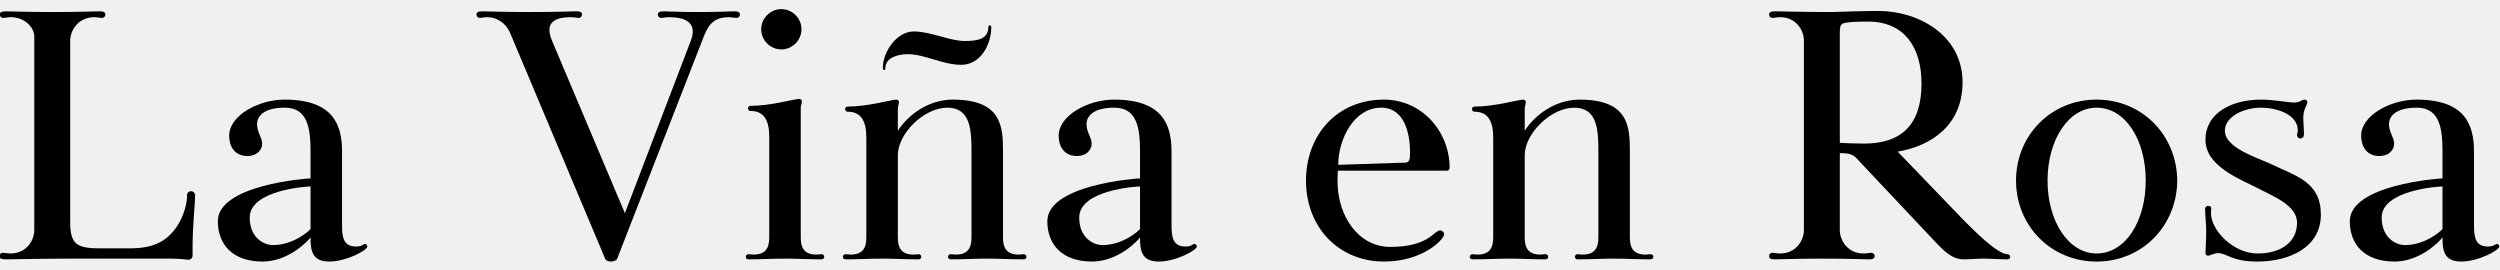
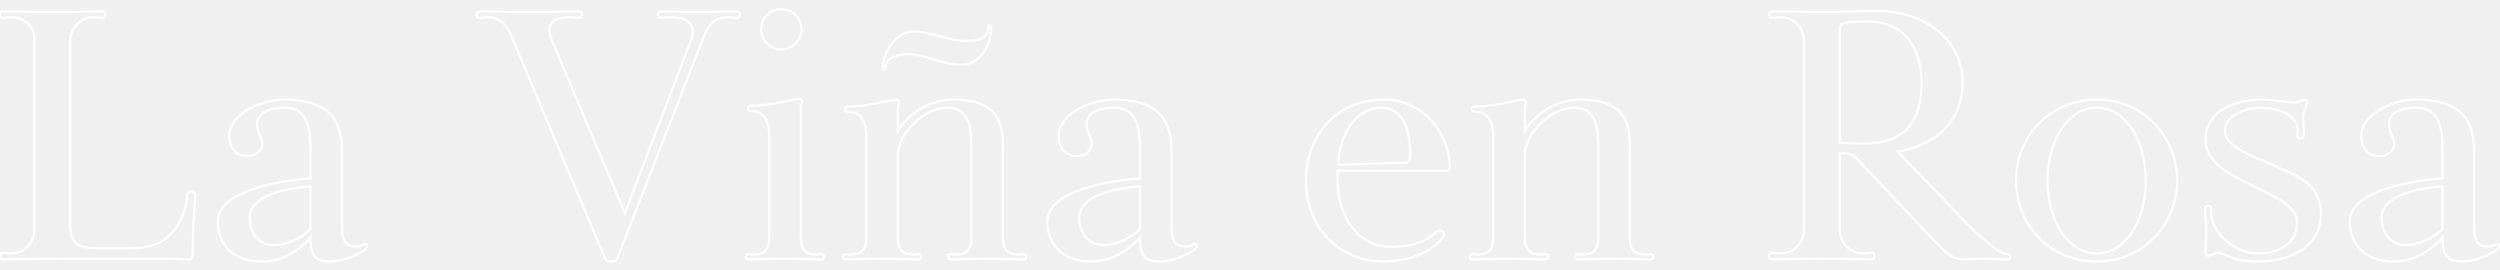
<svg xmlns="http://www.w3.org/2000/svg" width="232px" height="25px" viewBox="0 0 232 25" version="1.1">
  <defs />
  <g id="Page-1" stroke="none" stroke-width="1" fill="none" fill-rule="evenodd">
    <g id="Artboard" transform="translate(-360, -182)" fill="#000000">
      <g id="vina-rosa" transform="translate(359, 182)">
-         <path d="M0.952,23.762 C0.952,23.592 1.088,23.456 1.258,23.456 C1.428,23.456 1.734,23.524 1.972,23.524 C3.468,23.524 4.182,22.3 4.182,21.348 L4.182,3.396 C4.182,2.546 3.298,1.594 2.006,1.594 C1.768,1.594 1.462,1.662 1.292,1.662 C1.122,1.662 0.986,1.526 0.986,1.356 C0.986,1.152 1.122,1.05 1.53,1.05 C1.768,1.05 3.774,1.118 5.848,1.118 C8.262,1.118 9.996,1.05 10.268,1.05 C10.642,1.05 10.778,1.152 10.778,1.356 C10.778,1.526 10.642,1.662 10.472,1.662 C10.302,1.662 9.996,1.594 9.758,1.594 C8.262,1.594 7.514,2.818 7.514,3.77 L7.514,20.634 C7.514,22.742 8.194,23.048 10.37,23.048 L12.92,23.048 C14.008,23.048 15.096,22.946 16.048,22.368 C17.748,21.314 18.36,19.206 18.36,18.118 C18.36,17.88 18.53,17.744 18.734,17.744 C18.938,17.744 19.108,17.914 19.108,18.118 C19.108,18.866 18.87,20.872 18.87,22.98 L18.87,23.728 C18.87,23.932 18.7,24.102 18.496,24.102 C18.258,24.102 17.816,24 16.898,24 L7.514,24 C5.44,24 1.734,24.068 1.496,24.068 C1.088,24.068 0.952,23.966 0.952,23.762 Z" id="Path" />
-         <path d="M21.216,20.532 C21.216,17.132 29.546,16.554 29.818,16.554 L29.818,14.072 C29.818,11.964 29.58,9.992 27.438,9.992 C25.398,9.992 24.854,10.842 24.854,11.522 C24.854,12.304 25.33,12.746 25.33,13.324 C25.33,13.902 24.854,14.48 23.97,14.48 C22.95,14.48 22.27,13.8 22.27,12.576 C22.27,10.74 24.956,9.244 27.404,9.244 C31.96,9.244 32.742,11.624 32.742,14.072 L32.742,20.906 C32.742,22.028 32.878,22.878 34.034,22.878 C34.612,22.878 34.714,22.64 34.85,22.64 C34.986,22.64 35.088,22.742 35.088,22.878 C35.088,23.218 33.15,24.272 31.552,24.272 C29.92,24.272 29.818,23.184 29.818,22.028 C29.58,22.368 27.778,24.272 25.364,24.272 C22.542,24.272 21.216,22.64 21.216,20.532 Z M24.174,20.192 C24.174,21.96 25.364,22.742 26.35,22.742 C28.152,22.742 29.614,21.518 29.818,21.246 L29.818,17.302 C29.546,17.302 24.174,17.608 24.174,20.192 Z" id="Combined-Shape" />
-         <path d="M45.22,1.356 C45.22,1.152 45.356,1.05 45.764,1.05 C46.002,1.05 48.008,1.118 50.082,1.118 C52.496,1.118 54.23,1.05 54.502,1.05 C54.876,1.05 55.012,1.152 55.012,1.356 C55.012,1.526 54.876,1.662 54.706,1.662 C54.536,1.662 54.23,1.594 53.992,1.594 C52.496,1.594 51.51,2.07 52.224,3.77 L58.99,19.784 L65.11,3.77 C65.756,2.07 64.566,1.594 63.07,1.594 C62.764,1.594 62.526,1.662 62.356,1.662 C62.186,1.662 62.05,1.526 62.05,1.356 C62.05,1.152 62.186,1.05 62.594,1.05 C62.832,1.05 64.158,1.118 65.824,1.118 C67.456,1.118 68.884,1.05 69.156,1.05 C69.53,1.05 69.666,1.152 69.666,1.356 C69.666,1.526 69.53,1.662 69.36,1.662 C69.19,1.662 68.884,1.594 68.646,1.594 C67.388,1.594 66.81,2.138 66.334,3.328 L58.276,24 C58.208,24.204 57.868,24.272 57.698,24.272 C57.528,24.272 57.222,24.204 57.154,24 L48.382,3.158 C47.94,2.036 46.988,1.594 46.24,1.594 C45.934,1.594 45.696,1.662 45.526,1.662 C45.356,1.662 45.22,1.526 45.22,1.356 Z" id="Path" />
-         <path d="M73.508,4.586 C72.488,4.586 71.638,3.736 71.638,2.716 C71.638,1.696 72.488,0.846 73.508,0.846 C74.528,0.846 75.378,1.696 75.378,2.716 C75.378,3.736 74.528,4.586 73.508,4.586 Z M70.21,23.83 C70.21,23.694 70.312,23.592 70.448,23.592 C70.584,23.592 70.754,23.626 70.924,23.626 C72.08,23.626 72.386,22.98 72.386,22.028 L72.386,12.678 C72.386,11.148 71.876,10.298 70.652,10.298 C70.516,10.298 70.414,10.196 70.414,10.06 C70.414,9.924 70.516,9.822 70.652,9.822 C72.556,9.822 74.732,9.176 75.174,9.176 C75.31,9.176 75.412,9.278 75.412,9.414 C75.412,9.652 75.31,9.72 75.31,10.026 L75.31,22.028 C75.31,22.98 75.616,23.626 76.772,23.626 C76.942,23.626 77.112,23.592 77.248,23.592 C77.384,23.592 77.486,23.694 77.486,23.83 C77.486,23.966 77.384,24.068 77.248,24.068 C76.092,24.068 74.97,24 73.848,24 C72.726,24 71.57,24.068 70.448,24.068 C70.312,24.068 70.21,23.966 70.21,23.83 Z" id="Combined-Shape" />
-         <path d="M92.99,2.512 C92.99,4.178 91.97,6.014 90.202,6.014 C88.468,6.014 86.836,5.028 85.238,5.028 C84.49,5.028 83.164,5.266 83.164,6.32 C83.164,6.558 82.926,6.558 82.926,6.32 C82.926,4.756 84.252,2.92 85.782,2.92 C87.414,2.92 89.08,3.804 90.542,3.804 C91.63,3.804 92.718,3.668 92.718,2.512 C92.718,2.308 92.99,2.308 92.99,2.512 Z M79.22,23.83 C79.22,23.694 79.322,23.592 79.458,23.592 C79.594,23.592 79.764,23.626 79.934,23.626 C81.09,23.626 81.396,22.98 81.396,22.028 L81.396,12.746 C81.396,11.216 80.886,10.366 79.662,10.366 C79.526,10.366 79.424,10.264 79.424,10.128 C79.424,9.992 79.526,9.89 79.662,9.89 C81.566,9.89 83.742,9.244 84.184,9.244 C84.32,9.244 84.422,9.346 84.422,9.482 C84.422,9.72 84.32,9.788 84.32,10.094 L84.32,12.134 C85.306,10.604 87.21,9.244 89.42,9.244 C93.976,9.244 94.078,11.76 94.078,14.072 L94.078,22.028 C94.078,22.98 94.384,23.626 95.54,23.626 C95.71,23.626 95.88,23.592 96.016,23.592 C96.152,23.592 96.254,23.694 96.254,23.83 C96.254,23.966 96.152,24.068 96.016,24.068 C94.86,24.068 93.738,24 92.616,24 C91.494,24 90.338,24.068 89.216,24.068 C89.08,24.068 88.978,23.966 88.978,23.83 C88.978,23.694 89.08,23.592 89.216,23.592 C89.352,23.592 89.522,23.626 89.692,23.626 C90.848,23.626 91.154,22.98 91.154,22.028 L91.154,14.072 C91.154,12.1 91.086,9.992 88.91,9.992 C86.768,9.992 84.32,12.372 84.32,14.412 L84.32,22.028 C84.32,22.98 84.626,23.626 85.782,23.626 C85.952,23.626 86.122,23.592 86.258,23.592 C86.394,23.592 86.496,23.694 86.496,23.83 C86.496,23.966 86.394,24.068 86.258,24.068 C85.102,24.068 83.98,24 82.858,24 C81.736,24 80.58,24.068 79.458,24.068 C79.322,24.068 79.22,23.966 79.22,23.83 Z" id="Combined-Shape" />
-         <path d="M98.192,20.532 C98.192,17.132 106.522,16.554 106.794,16.554 L106.794,14.072 C106.794,11.964 106.556,9.992 104.414,9.992 C102.374,9.992 101.83,10.842 101.83,11.522 C101.83,12.304 102.306,12.746 102.306,13.324 C102.306,13.902 101.83,14.48 100.946,14.48 C99.926,14.48 99.246,13.8 99.246,12.576 C99.246,10.74 101.932,9.244 104.38,9.244 C108.936,9.244 109.718,11.624 109.718,14.072 L109.718,20.906 C109.718,22.028 109.854,22.878 111.01,22.878 C111.588,22.878 111.69,22.64 111.826,22.64 C111.962,22.64 112.064,22.742 112.064,22.878 C112.064,23.218 110.126,24.272 108.528,24.272 C106.896,24.272 106.794,23.184 106.794,22.028 C106.556,22.368 104.754,24.272 102.34,24.272 C99.518,24.272 98.192,22.64 98.192,20.532 Z M101.15,20.192 C101.15,21.96 102.34,22.742 103.326,22.742 C105.128,22.742 106.59,21.518 106.794,21.246 L106.794,17.302 C106.522,17.302 101.15,17.608 101.15,20.192 Z" id="Combined-Shape" />
-         <path d="M122.196,16.758 C122.196,12.542 125.052,9.244 129.438,9.244 C132.94,9.244 135.524,12.202 135.524,15.568 C135.524,15.704 135.422,15.84 135.286,15.84 L125.154,15.84 C125.154,16.01 125.12,16.316 125.12,16.758 C125.12,20.158 127.126,22.912 130.016,22.912 C133.62,22.912 134.062,21.382 134.64,21.382 C134.844,21.382 135.014,21.552 135.014,21.756 C135.014,22.164 133.144,24.238 129.506,24.272 C125.29,24.306 122.196,21.144 122.196,16.758 Z M125.188,15.296 L131.376,15.092 C131.784,15.092 131.852,14.82 131.852,14.174 C131.852,12.372 131.342,9.992 129.166,9.992 C126.65,9.992 125.188,12.916 125.188,15.296 Z" id="Combined-Shape" />
-         <path d="M137.394,23.83 C137.394,23.694 137.496,23.592 137.632,23.592 C137.768,23.592 137.938,23.626 138.108,23.626 C139.264,23.626 139.57,22.98 139.57,22.028 L139.57,12.746 C139.57,11.216 139.06,10.366 137.836,10.366 C137.7,10.366 137.598,10.264 137.598,10.128 C137.598,9.992 137.7,9.89 137.836,9.89 C139.74,9.89 141.916,9.244 142.358,9.244 C142.494,9.244 142.596,9.346 142.596,9.482 C142.596,9.72 142.494,9.788 142.494,10.094 L142.494,12.134 C143.48,10.604 145.384,9.244 147.594,9.244 C152.15,9.244 152.252,11.76 152.252,14.072 L152.252,22.028 C152.252,22.98 152.558,23.626 153.714,23.626 C153.884,23.626 154.054,23.592 154.19,23.592 C154.326,23.592 154.428,23.694 154.428,23.83 C154.428,23.966 154.326,24.068 154.19,24.068 C153.034,24.068 151.912,24 150.79,24 C149.668,24 148.512,24.068 147.39,24.068 C147.254,24.068 147.152,23.966 147.152,23.83 C147.152,23.694 147.254,23.592 147.39,23.592 C147.526,23.592 147.696,23.626 147.866,23.626 C149.022,23.626 149.328,22.98 149.328,22.028 L149.328,14.072 C149.328,12.1 149.26,9.992 147.084,9.992 C144.942,9.992 142.494,12.372 142.494,14.412 L142.494,22.028 C142.494,22.98 142.8,23.626 143.956,23.626 C144.126,23.626 144.296,23.592 144.432,23.592 C144.568,23.592 144.67,23.694 144.67,23.83 C144.67,23.966 144.568,24.068 144.432,24.068 C143.276,24.068 142.154,24 141.032,24 C139.91,24 138.754,24.068 137.632,24.068 C137.496,24.068 137.394,23.966 137.394,23.83 Z" id="Path" />
-         <path d="M165.172,23.762 C165.172,23.592 165.308,23.456 165.478,23.456 C165.648,23.456 165.954,23.524 166.192,23.524 C167.688,23.524 168.402,22.3 168.402,21.348 L168.402,3.77 C168.402,2.818 167.688,1.594 166.192,1.594 C165.954,1.594 165.648,1.662 165.478,1.662 C165.308,1.662 165.172,1.526 165.172,1.356 C165.172,1.152 165.308,1.05 165.716,1.05 C165.92,1.05 168.742,1.118 170.85,1.118 C172.38,1.084 173.842,1.016 175.338,1.016 C178.976,1.016 183.124,3.226 183.124,7.646 C183.124,11.556 180.302,13.528 177.106,14.072 L183.226,20.43 C184.008,21.212 186.32,23.592 187.306,23.592 C187.442,23.592 187.544,23.694 187.544,23.83 C187.544,23.966 187.442,24.068 187.306,24.068 C186.592,24.068 185.742,24 185.028,24 C184.518,24 183.736,24.068 183.226,24.068 C182.342,24.068 181.662,23.558 180.812,22.674 L173.536,14.956 C173.06,14.378 172.754,14.208 171.734,14.208 L171.734,21.348 C171.734,22.3 172.448,23.524 173.944,23.524 C174.182,23.524 174.488,23.456 174.658,23.456 C174.828,23.456 174.964,23.592 174.964,23.762 C174.964,23.966 174.828,24.068 174.454,24.068 C174.182,24.068 172.448,24 170.034,24 C167.96,24 165.954,24.068 165.716,24.068 C165.308,24.068 165.172,23.966 165.172,23.762 Z M171.734,13.256 C172.414,13.29 173.196,13.324 173.978,13.324 C177.548,13.324 179.316,11.488 179.316,7.748 C179.316,4.382 177.718,2.002 174.352,2.002 C173.944,2.002 172.312,2.002 171.972,2.206 C171.768,2.342 171.734,2.58 171.734,3.056 L171.734,13.256 Z" id="Combined-Shape" />
-         <path d="M195.568,24.272 C191.318,24.272 188.088,20.94 188.088,16.758 C188.088,12.576 191.318,9.244 195.568,9.244 C199.818,9.244 203.014,12.576 203.048,16.758 C203.014,20.94 199.818,24.272 195.568,24.272 Z M195.568,9.992 C192.95,9.992 191.012,12.984 191.012,16.758 C191.012,20.532 192.95,23.524 195.568,23.524 C198.22,23.524 200.124,20.566 200.124,16.758 C200.124,12.95 198.22,9.992 195.568,9.992 Z" id="Combined-Shape" />
-         <path d="M205.632,19.342 C205.632,19.206 205.802,19.104 205.938,19.104 C206.108,19.104 206.21,19.206 206.21,19.342 C206.21,19.444 206.176,19.512 206.176,19.75 C206.176,21.416 208.284,23.524 210.494,23.524 C212.772,23.524 214.166,22.402 214.166,20.668 C214.166,19.104 212.126,18.288 210.664,17.54 C208.76,16.554 205.666,15.432 205.666,12.95 C205.666,10.638 207.876,9.244 210.834,9.244 C211.99,9.244 213.384,9.516 213.894,9.516 C214.404,9.516 214.642,9.244 214.846,9.244 C215.016,9.244 215.118,9.346 215.118,9.482 C215.118,9.754 214.744,10.128 214.744,10.91 C214.744,11.386 214.812,12.032 214.812,12.406 C214.812,12.712 214.676,12.848 214.472,12.848 C214.268,12.848 214.166,12.678 214.166,12.542 C214.166,12.406 214.234,12.27 214.234,12.1 C214.234,10.57 212.194,9.992 210.834,9.992 C209.236,9.992 207.468,10.808 207.468,12.134 C207.468,13.732 210.46,14.616 211.752,15.228 C214.098,16.35 216.376,16.894 216.376,19.92 C216.376,22.98 213.418,24.272 210.494,24.272 C208.08,24.272 207.638,23.49 206.856,23.49 C206.448,23.49 206.108,23.728 205.904,23.728 C205.768,23.728 205.666,23.626 205.666,23.49 C205.666,23.388 205.734,22.368 205.734,21.45 C205.734,20.702 205.632,19.954 205.632,19.342 Z" id="Path" />
-         <path d="M219.062,20.532 C219.062,17.132 227.392,16.554 227.664,16.554 L227.664,14.072 C227.664,11.964 227.426,9.992 225.284,9.992 C223.244,9.992 222.7,10.842 222.7,11.522 C222.7,12.304 223.176,12.746 223.176,13.324 C223.176,13.902 222.7,14.48 221.816,14.48 C220.796,14.48 220.116,13.8 220.116,12.576 C220.116,10.74 222.802,9.244 225.25,9.244 C229.806,9.244 230.588,11.624 230.588,14.072 L230.588,20.906 C230.588,22.028 230.724,22.878 231.88,22.878 C232.458,22.878 232.56,22.64 232.696,22.64 C232.832,22.64 232.934,22.742 232.934,22.878 C232.934,23.218 230.996,24.272 229.398,24.272 C227.766,24.272 227.664,23.184 227.664,22.028 C227.426,22.368 225.624,24.272 223.21,24.272 C220.388,24.272 219.062,22.64 219.062,20.532 Z M222.02,20.192 C222.02,21.96 223.21,22.742 224.196,22.742 C225.998,22.742 227.46,21.518 227.664,21.246 L227.664,17.302 C227.392,17.302 222.02,17.608 222.02,20.192 Z" id="Combined-Shape" />
+         <path fill-opacity="0" stroke="#ffffff" stroke-width="0.2" d="M0.952,23.762 C0.952,23.592 1.088,23.456 1.258,23.456 C1.428,23.456 1.734,23.524 1.972,23.524 C3.468,23.524 4.182,22.3 4.182,21.348 L4.182,3.396 C4.182,2.546 3.298,1.594 2.006,1.594 C1.768,1.594 1.462,1.662 1.292,1.662 C1.122,1.662 0.986,1.526 0.986,1.356 C0.986,1.152 1.122,1.05 1.53,1.05 C1.768,1.05 3.774,1.118 5.848,1.118 C8.262,1.118 9.996,1.05 10.268,1.05 C10.642,1.05 10.778,1.152 10.778,1.356 C10.778,1.526 10.642,1.662 10.472,1.662 C10.302,1.662 9.996,1.594 9.758,1.594 C8.262,1.594 7.514,2.818 7.514,3.77 L7.514,20.634 C7.514,22.742 8.194,23.048 10.37,23.048 L12.92,23.048 C14.008,23.048 15.096,22.946 16.048,22.368 C17.748,21.314 18.36,19.206 18.36,18.118 C18.36,17.88 18.53,17.744 18.734,17.744 C18.938,17.744 19.108,17.914 19.108,18.118 C19.108,18.866 18.87,20.872 18.87,22.98 L18.87,23.728 C18.87,23.932 18.7,24.102 18.496,24.102 C18.258,24.102 17.816,24 16.898,24 L7.514,24 C5.44,24 1.734,24.068 1.496,24.068 C1.088,24.068 0.952,23.966 0.952,23.762 Z" id="Path" />
+         <path fill-opacity="0" stroke="#ffffff" stroke-width="0.2" d="M21.216,20.532 C21.216,17.132 29.546,16.554 29.818,16.554 L29.818,14.072 C29.818,11.964 29.58,9.992 27.438,9.992 C25.398,9.992 24.854,10.842 24.854,11.522 C24.854,12.304 25.33,12.746 25.33,13.324 C25.33,13.902 24.854,14.48 23.97,14.48 C22.95,14.48 22.27,13.8 22.27,12.576 C22.27,10.74 24.956,9.244 27.404,9.244 C31.96,9.244 32.742,11.624 32.742,14.072 L32.742,20.906 C32.742,22.028 32.878,22.878 34.034,22.878 C34.612,22.878 34.714,22.64 34.85,22.64 C34.986,22.64 35.088,22.742 35.088,22.878 C35.088,23.218 33.15,24.272 31.552,24.272 C29.92,24.272 29.818,23.184 29.818,22.028 C29.58,22.368 27.778,24.272 25.364,24.272 C22.542,24.272 21.216,22.64 21.216,20.532 Z M24.174,20.192 C24.174,21.96 25.364,22.742 26.35,22.742 C28.152,22.742 29.614,21.518 29.818,21.246 L29.818,17.302 C29.546,17.302 24.174,17.608 24.174,20.192 Z" id="Combined-Shape" />
+         <path fill-opacity="0" stroke="#ffffff" stroke-width="0.2" d="M45.22,1.356 C45.22,1.152 45.356,1.05 45.764,1.05 C46.002,1.05 48.008,1.118 50.082,1.118 C52.496,1.118 54.23,1.05 54.502,1.05 C54.876,1.05 55.012,1.152 55.012,1.356 C55.012,1.526 54.876,1.662 54.706,1.662 C54.536,1.662 54.23,1.594 53.992,1.594 C52.496,1.594 51.51,2.07 52.224,3.77 L58.99,19.784 L65.11,3.77 C65.756,2.07 64.566,1.594 63.07,1.594 C62.764,1.594 62.526,1.662 62.356,1.662 C62.186,1.662 62.05,1.526 62.05,1.356 C62.05,1.152 62.186,1.05 62.594,1.05 C62.832,1.05 64.158,1.118 65.824,1.118 C67.456,1.118 68.884,1.05 69.156,1.05 C69.53,1.05 69.666,1.152 69.666,1.356 C69.666,1.526 69.53,1.662 69.36,1.662 C69.19,1.662 68.884,1.594 68.646,1.594 C67.388,1.594 66.81,2.138 66.334,3.328 L58.276,24 C58.208,24.204 57.868,24.272 57.698,24.272 C57.528,24.272 57.222,24.204 57.154,24 L48.382,3.158 C47.94,2.036 46.988,1.594 46.24,1.594 C45.934,1.594 45.696,1.662 45.526,1.662 C45.356,1.662 45.22,1.526 45.22,1.356 Z" id="Path" />
+         <path fill-opacity="0" stroke="#ffffff" stroke-width="0.2" d="M73.508,4.586 C72.488,4.586 71.638,3.736 71.638,2.716 C71.638,1.696 72.488,0.846 73.508,0.846 C74.528,0.846 75.378,1.696 75.378,2.716 C75.378,3.736 74.528,4.586 73.508,4.586 Z M70.21,23.83 C70.21,23.694 70.312,23.592 70.448,23.592 C70.584,23.592 70.754,23.626 70.924,23.626 C72.08,23.626 72.386,22.98 72.386,22.028 L72.386,12.678 C72.386,11.148 71.876,10.298 70.652,10.298 C70.516,10.298 70.414,10.196 70.414,10.06 C70.414,9.924 70.516,9.822 70.652,9.822 C72.556,9.822 74.732,9.176 75.174,9.176 C75.31,9.176 75.412,9.278 75.412,9.414 C75.412,9.652 75.31,9.72 75.31,10.026 L75.31,22.028 C75.31,22.98 75.616,23.626 76.772,23.626 C76.942,23.626 77.112,23.592 77.248,23.592 C77.384,23.592 77.486,23.694 77.486,23.83 C77.486,23.966 77.384,24.068 77.248,24.068 C76.092,24.068 74.97,24 73.848,24 C72.726,24 71.57,24.068 70.448,24.068 C70.312,24.068 70.21,23.966 70.21,23.83 Z" id="Combined-Shape" />
+         <path fill-opacity="0" stroke="#ffffff" stroke-width="0.2" d="M92.99,2.512 C92.99,4.178 91.97,6.014 90.202,6.014 C88.468,6.014 86.836,5.028 85.238,5.028 C84.49,5.028 83.164,5.266 83.164,6.32 C83.164,6.558 82.926,6.558 82.926,6.32 C82.926,4.756 84.252,2.92 85.782,2.92 C87.414,2.92 89.08,3.804 90.542,3.804 C91.63,3.804 92.718,3.668 92.718,2.512 C92.718,2.308 92.99,2.308 92.99,2.512 Z M79.22,23.83 C79.22,23.694 79.322,23.592 79.458,23.592 C79.594,23.592 79.764,23.626 79.934,23.626 C81.09,23.626 81.396,22.98 81.396,22.028 L81.396,12.746 C81.396,11.216 80.886,10.366 79.662,10.366 C79.526,10.366 79.424,10.264 79.424,10.128 C79.424,9.992 79.526,9.89 79.662,9.89 C81.566,9.89 83.742,9.244 84.184,9.244 C84.32,9.244 84.422,9.346 84.422,9.482 C84.422,9.72 84.32,9.788 84.32,10.094 L84.32,12.134 C85.306,10.604 87.21,9.244 89.42,9.244 C93.976,9.244 94.078,11.76 94.078,14.072 L94.078,22.028 C94.078,22.98 94.384,23.626 95.54,23.626 C95.71,23.626 95.88,23.592 96.016,23.592 C96.152,23.592 96.254,23.694 96.254,23.83 C96.254,23.966 96.152,24.068 96.016,24.068 C94.86,24.068 93.738,24 92.616,24 C91.494,24 90.338,24.068 89.216,24.068 C89.08,24.068 88.978,23.966 88.978,23.83 C88.978,23.694 89.08,23.592 89.216,23.592 C89.352,23.592 89.522,23.626 89.692,23.626 C90.848,23.626 91.154,22.98 91.154,22.028 L91.154,14.072 C91.154,12.1 91.086,9.992 88.91,9.992 C86.768,9.992 84.32,12.372 84.32,14.412 L84.32,22.028 C84.32,22.98 84.626,23.626 85.782,23.626 C85.952,23.626 86.122,23.592 86.258,23.592 C86.394,23.592 86.496,23.694 86.496,23.83 C86.496,23.966 86.394,24.068 86.258,24.068 C85.102,24.068 83.98,24 82.858,24 C81.736,24 80.58,24.068 79.458,24.068 C79.322,24.068 79.22,23.966 79.22,23.83 Z" id="Combined-Shape" />
+         <path fill-opacity="0" stroke="#ffffff" stroke-width="0.2" d="M98.192,20.532 C98.192,17.132 106.522,16.554 106.794,16.554 L106.794,14.072 C106.794,11.964 106.556,9.992 104.414,9.992 C102.374,9.992 101.83,10.842 101.83,11.522 C101.83,12.304 102.306,12.746 102.306,13.324 C102.306,13.902 101.83,14.48 100.946,14.48 C99.926,14.48 99.246,13.8 99.246,12.576 C99.246,10.74 101.932,9.244 104.38,9.244 C108.936,9.244 109.718,11.624 109.718,14.072 L109.718,20.906 C109.718,22.028 109.854,22.878 111.01,22.878 C111.588,22.878 111.69,22.64 111.826,22.64 C111.962,22.64 112.064,22.742 112.064,22.878 C112.064,23.218 110.126,24.272 108.528,24.272 C106.896,24.272 106.794,23.184 106.794,22.028 C106.556,22.368 104.754,24.272 102.34,24.272 C99.518,24.272 98.192,22.64 98.192,20.532 Z M101.15,20.192 C101.15,21.96 102.34,22.742 103.326,22.742 C105.128,22.742 106.59,21.518 106.794,21.246 L106.794,17.302 C106.522,17.302 101.15,17.608 101.15,20.192 Z" id="Combined-Shape" />
+         <path fill-opacity="0" stroke="#ffffff" stroke-width="0.2" d="M122.196,16.758 C122.196,12.542 125.052,9.244 129.438,9.244 C132.94,9.244 135.524,12.202 135.524,15.568 C135.524,15.704 135.422,15.84 135.286,15.84 L125.154,15.84 C125.154,16.01 125.12,16.316 125.12,16.758 C125.12,20.158 127.126,22.912 130.016,22.912 C133.62,22.912 134.062,21.382 134.64,21.382 C134.844,21.382 135.014,21.552 135.014,21.756 C135.014,22.164 133.144,24.238 129.506,24.272 C125.29,24.306 122.196,21.144 122.196,16.758 Z M125.188,15.296 L131.376,15.092 C131.784,15.092 131.852,14.82 131.852,14.174 C131.852,12.372 131.342,9.992 129.166,9.992 C126.65,9.992 125.188,12.916 125.188,15.296 Z" id="Combined-Shape" />
+         <path fill-opacity="0" stroke="#ffffff" stroke-width="0.2" d="M137.394,23.83 C137.394,23.694 137.496,23.592 137.632,23.592 C137.768,23.592 137.938,23.626 138.108,23.626 C139.264,23.626 139.57,22.98 139.57,22.028 L139.57,12.746 C139.57,11.216 139.06,10.366 137.836,10.366 C137.7,10.366 137.598,10.264 137.598,10.128 C137.598,9.992 137.7,9.89 137.836,9.89 C139.74,9.89 141.916,9.244 142.358,9.244 C142.494,9.244 142.596,9.346 142.596,9.482 C142.596,9.72 142.494,9.788 142.494,10.094 L142.494,12.134 C143.48,10.604 145.384,9.244 147.594,9.244 C152.15,9.244 152.252,11.76 152.252,14.072 L152.252,22.028 C152.252,22.98 152.558,23.626 153.714,23.626 C153.884,23.626 154.054,23.592 154.19,23.592 C154.326,23.592 154.428,23.694 154.428,23.83 C154.428,23.966 154.326,24.068 154.19,24.068 C153.034,24.068 151.912,24 150.79,24 C149.668,24 148.512,24.068 147.39,24.068 C147.254,24.068 147.152,23.966 147.152,23.83 C147.152,23.694 147.254,23.592 147.39,23.592 C147.526,23.592 147.696,23.626 147.866,23.626 C149.022,23.626 149.328,22.98 149.328,22.028 L149.328,14.072 C149.328,12.1 149.26,9.992 147.084,9.992 C144.942,9.992 142.494,12.372 142.494,14.412 L142.494,22.028 C142.494,22.98 142.8,23.626 143.956,23.626 C144.126,23.626 144.296,23.592 144.432,23.592 C144.568,23.592 144.67,23.694 144.67,23.83 C144.67,23.966 144.568,24.068 144.432,24.068 C143.276,24.068 142.154,24 141.032,24 C139.91,24 138.754,24.068 137.632,24.068 C137.496,24.068 137.394,23.966 137.394,23.83 Z" id="Path" />
+         <path fill-opacity="0" stroke="#ffffff" stroke-width="0.2" d="M165.172,23.762 C165.172,23.592 165.308,23.456 165.478,23.456 C165.648,23.456 165.954,23.524 166.192,23.524 C167.688,23.524 168.402,22.3 168.402,21.348 L168.402,3.77 C168.402,2.818 167.688,1.594 166.192,1.594 C165.954,1.594 165.648,1.662 165.478,1.662 C165.308,1.662 165.172,1.526 165.172,1.356 C165.172,1.152 165.308,1.05 165.716,1.05 C165.92,1.05 168.742,1.118 170.85,1.118 C172.38,1.084 173.842,1.016 175.338,1.016 C178.976,1.016 183.124,3.226 183.124,7.646 C183.124,11.556 180.302,13.528 177.106,14.072 L183.226,20.43 C184.008,21.212 186.32,23.592 187.306,23.592 C187.442,23.592 187.544,23.694 187.544,23.83 C187.544,23.966 187.442,24.068 187.306,24.068 C186.592,24.068 185.742,24 185.028,24 C184.518,24 183.736,24.068 183.226,24.068 C182.342,24.068 181.662,23.558 180.812,22.674 L173.536,14.956 C173.06,14.378 172.754,14.208 171.734,14.208 L171.734,21.348 C171.734,22.3 172.448,23.524 173.944,23.524 C174.182,23.524 174.488,23.456 174.658,23.456 C174.828,23.456 174.964,23.592 174.964,23.762 C174.964,23.966 174.828,24.068 174.454,24.068 C174.182,24.068 172.448,24 170.034,24 C167.96,24 165.954,24.068 165.716,24.068 C165.308,24.068 165.172,23.966 165.172,23.762 Z M171.734,13.256 C172.414,13.29 173.196,13.324 173.978,13.324 C177.548,13.324 179.316,11.488 179.316,7.748 C179.316,4.382 177.718,2.002 174.352,2.002 C173.944,2.002 172.312,2.002 171.972,2.206 C171.768,2.342 171.734,2.58 171.734,3.056 L171.734,13.256 Z" id="Combined-Shape" />
+         <path fill-opacity="0" stroke="#ffffff" stroke-width="0.2" d="M195.568,24.272 C191.318,24.272 188.088,20.94 188.088,16.758 C188.088,12.576 191.318,9.244 195.568,9.244 C199.818,9.244 203.014,12.576 203.048,16.758 C203.014,20.94 199.818,24.272 195.568,24.272 Z M195.568,9.992 C192.95,9.992 191.012,12.984 191.012,16.758 C191.012,20.532 192.95,23.524 195.568,23.524 C198.22,23.524 200.124,20.566 200.124,16.758 C200.124,12.95 198.22,9.992 195.568,9.992 Z" id="Combined-Shape" />
+         <path fill-opacity="0" stroke="#ffffff" stroke-width="0.2" d="M205.632,19.342 C205.632,19.206 205.802,19.104 205.938,19.104 C206.108,19.104 206.21,19.206 206.21,19.342 C206.21,19.444 206.176,19.512 206.176,19.75 C206.176,21.416 208.284,23.524 210.494,23.524 C212.772,23.524 214.166,22.402 214.166,20.668 C214.166,19.104 212.126,18.288 210.664,17.54 C208.76,16.554 205.666,15.432 205.666,12.95 C205.666,10.638 207.876,9.244 210.834,9.244 C211.99,9.244 213.384,9.516 213.894,9.516 C214.404,9.516 214.642,9.244 214.846,9.244 C215.016,9.244 215.118,9.346 215.118,9.482 C215.118,9.754 214.744,10.128 214.744,10.91 C214.744,11.386 214.812,12.032 214.812,12.406 C214.812,12.712 214.676,12.848 214.472,12.848 C214.268,12.848 214.166,12.678 214.166,12.542 C214.166,12.406 214.234,12.27 214.234,12.1 C214.234,10.57 212.194,9.992 210.834,9.992 C209.236,9.992 207.468,10.808 207.468,12.134 C207.468,13.732 210.46,14.616 211.752,15.228 C214.098,16.35 216.376,16.894 216.376,19.92 C216.376,22.98 213.418,24.272 210.494,24.272 C208.08,24.272 207.638,23.49 206.856,23.49 C206.448,23.49 206.108,23.728 205.904,23.728 C205.768,23.728 205.666,23.626 205.666,23.49 C205.666,23.388 205.734,22.368 205.734,21.45 C205.734,20.702 205.632,19.954 205.632,19.342 Z" id="Path" />
+         <path fill-opacity="0" stroke="#ffffff" stroke-width="0.2" d="M219.062,20.532 C219.062,17.132 227.392,16.554 227.664,16.554 L227.664,14.072 C227.664,11.964 227.426,9.992 225.284,9.992 C223.244,9.992 222.7,10.842 222.7,11.522 C222.7,12.304 223.176,12.746 223.176,13.324 C223.176,13.902 222.7,14.48 221.816,14.48 C220.796,14.48 220.116,13.8 220.116,12.576 C220.116,10.74 222.802,9.244 225.25,9.244 C229.806,9.244 230.588,11.624 230.588,14.072 L230.588,20.906 C230.588,22.028 230.724,22.878 231.88,22.878 C232.458,22.878 232.56,22.64 232.696,22.64 C232.832,22.64 232.934,22.742 232.934,22.878 C232.934,23.218 230.996,24.272 229.398,24.272 C227.766,24.272 227.664,23.184 227.664,22.028 C227.426,22.368 225.624,24.272 223.21,24.272 C220.388,24.272 219.062,22.64 219.062,20.532 Z M222.02,20.192 C222.02,21.96 223.21,22.742 224.196,22.742 C225.998,22.742 227.46,21.518 227.664,21.246 L227.664,17.302 C227.392,17.302 222.02,17.608 222.02,20.192 Z" id="Combined-Shape" />
      </g>
    </g>
  </g>
</svg>
